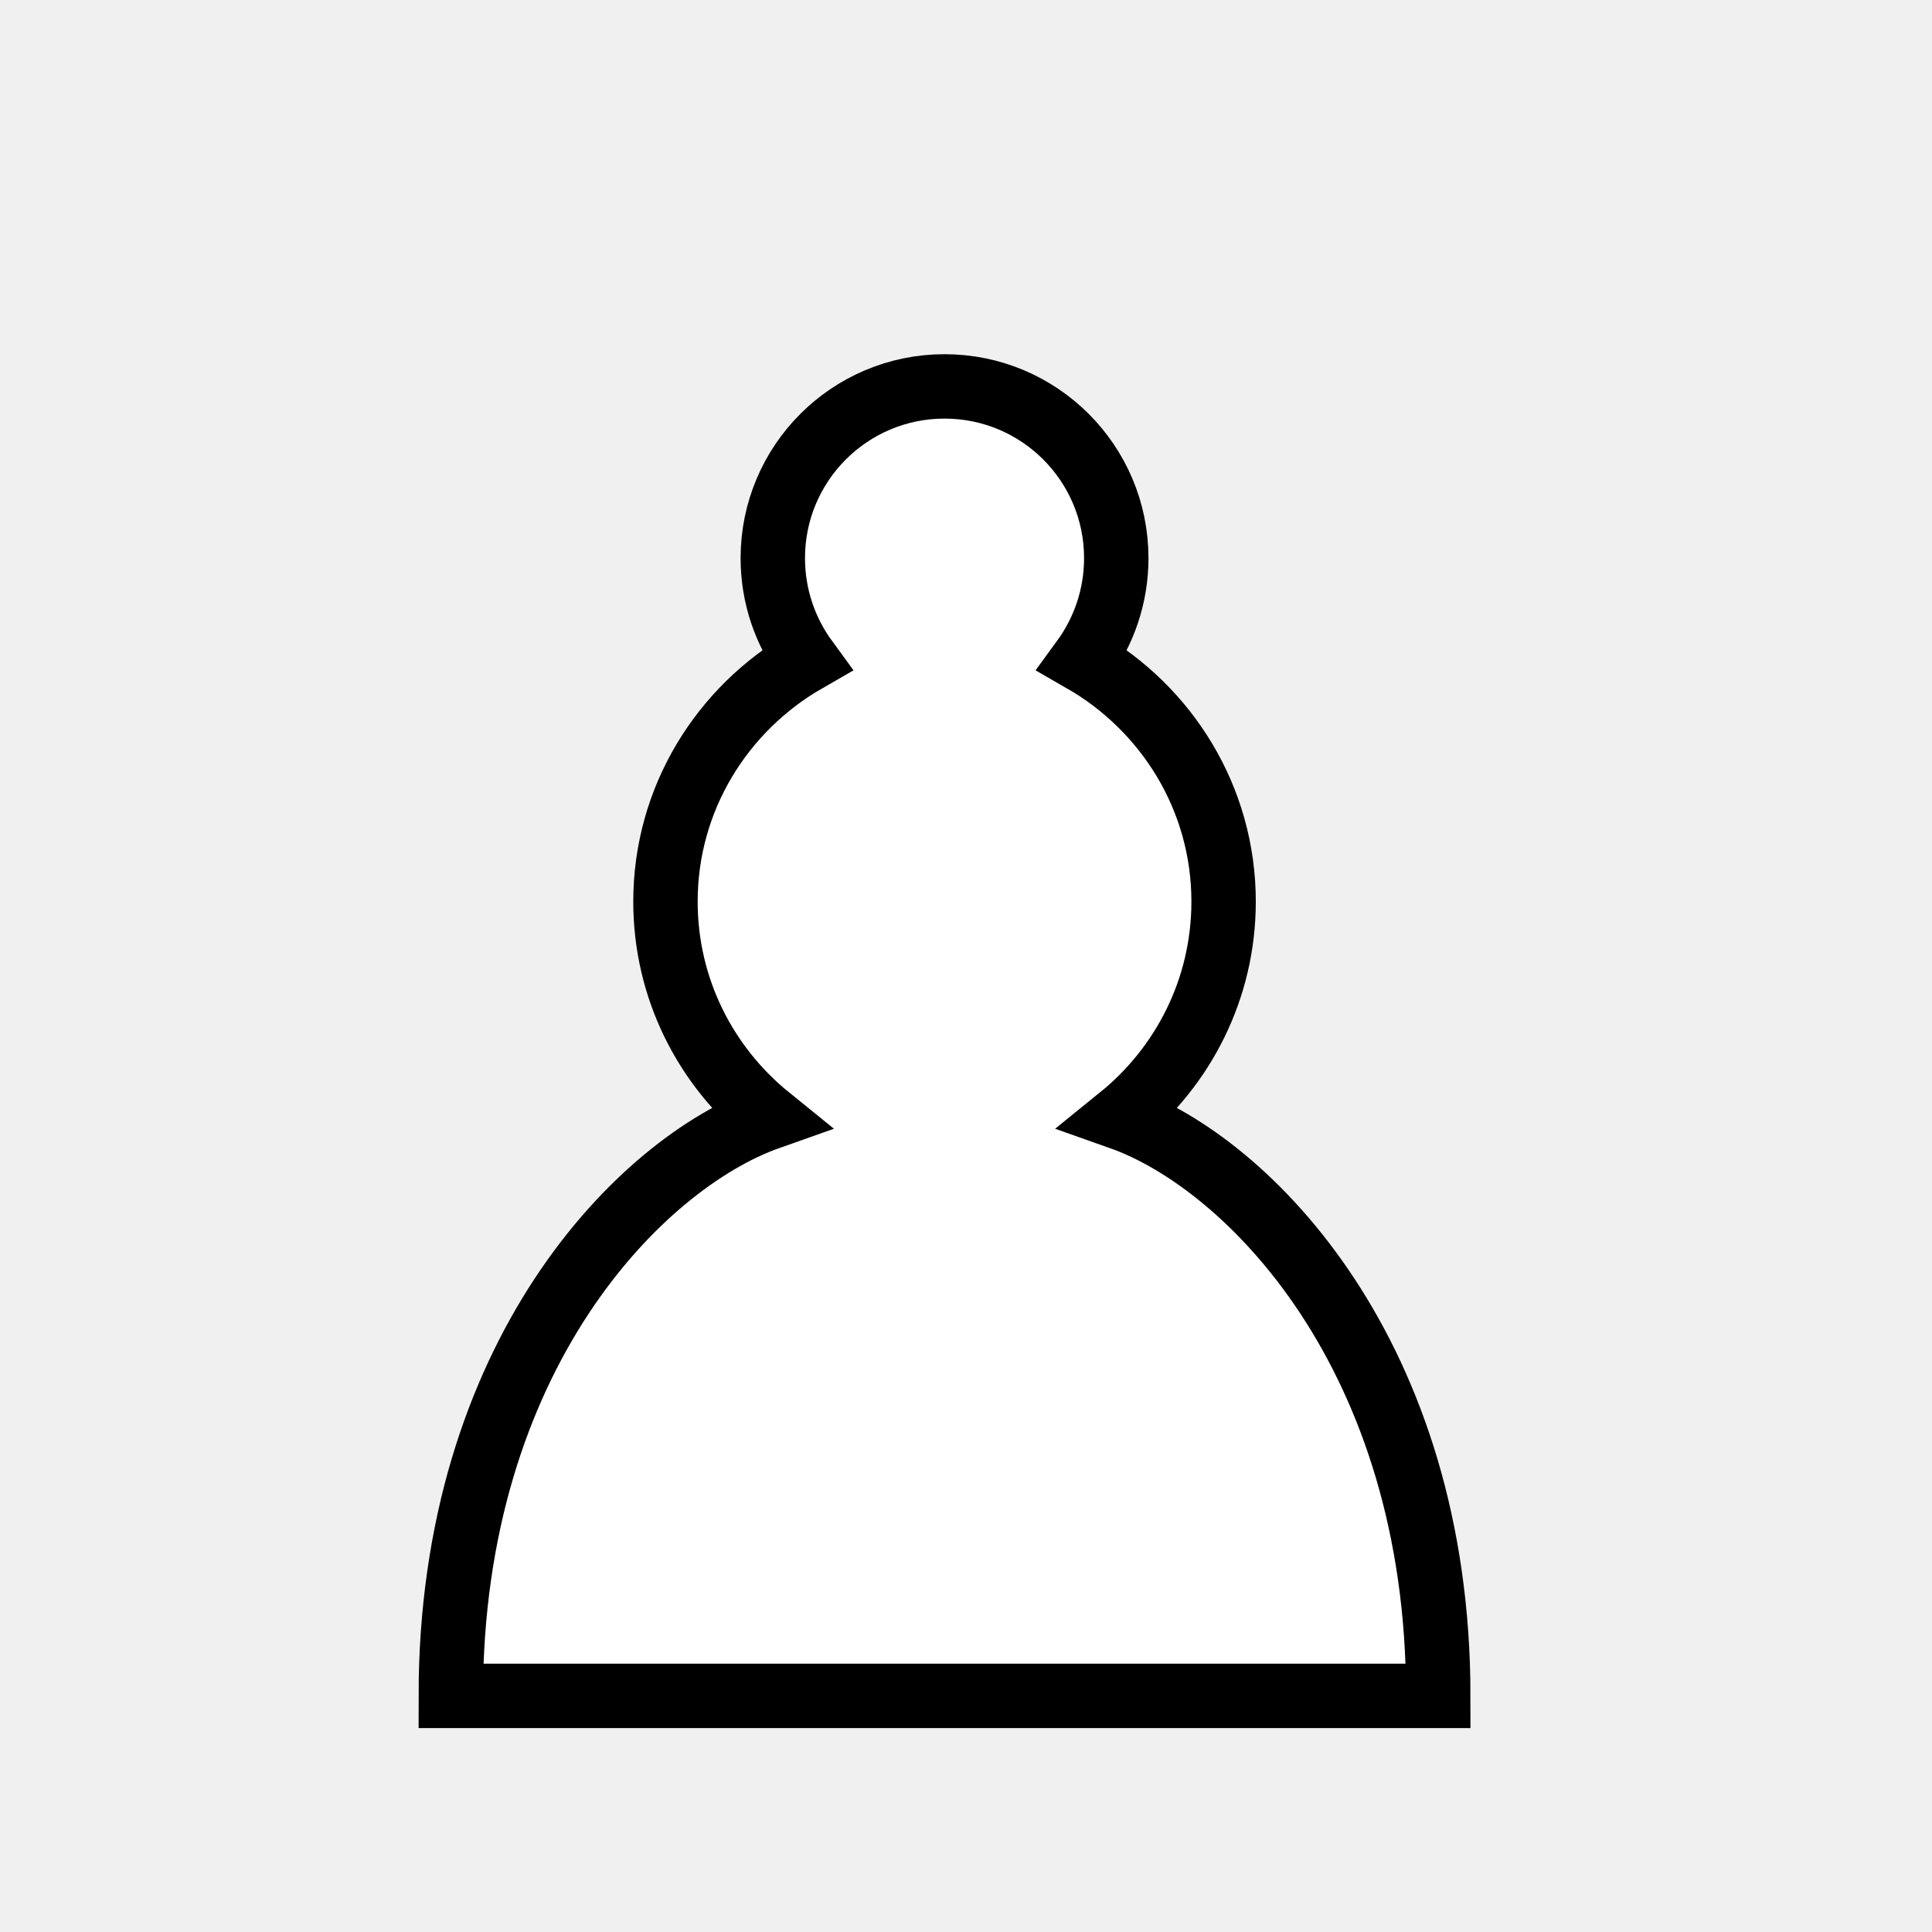
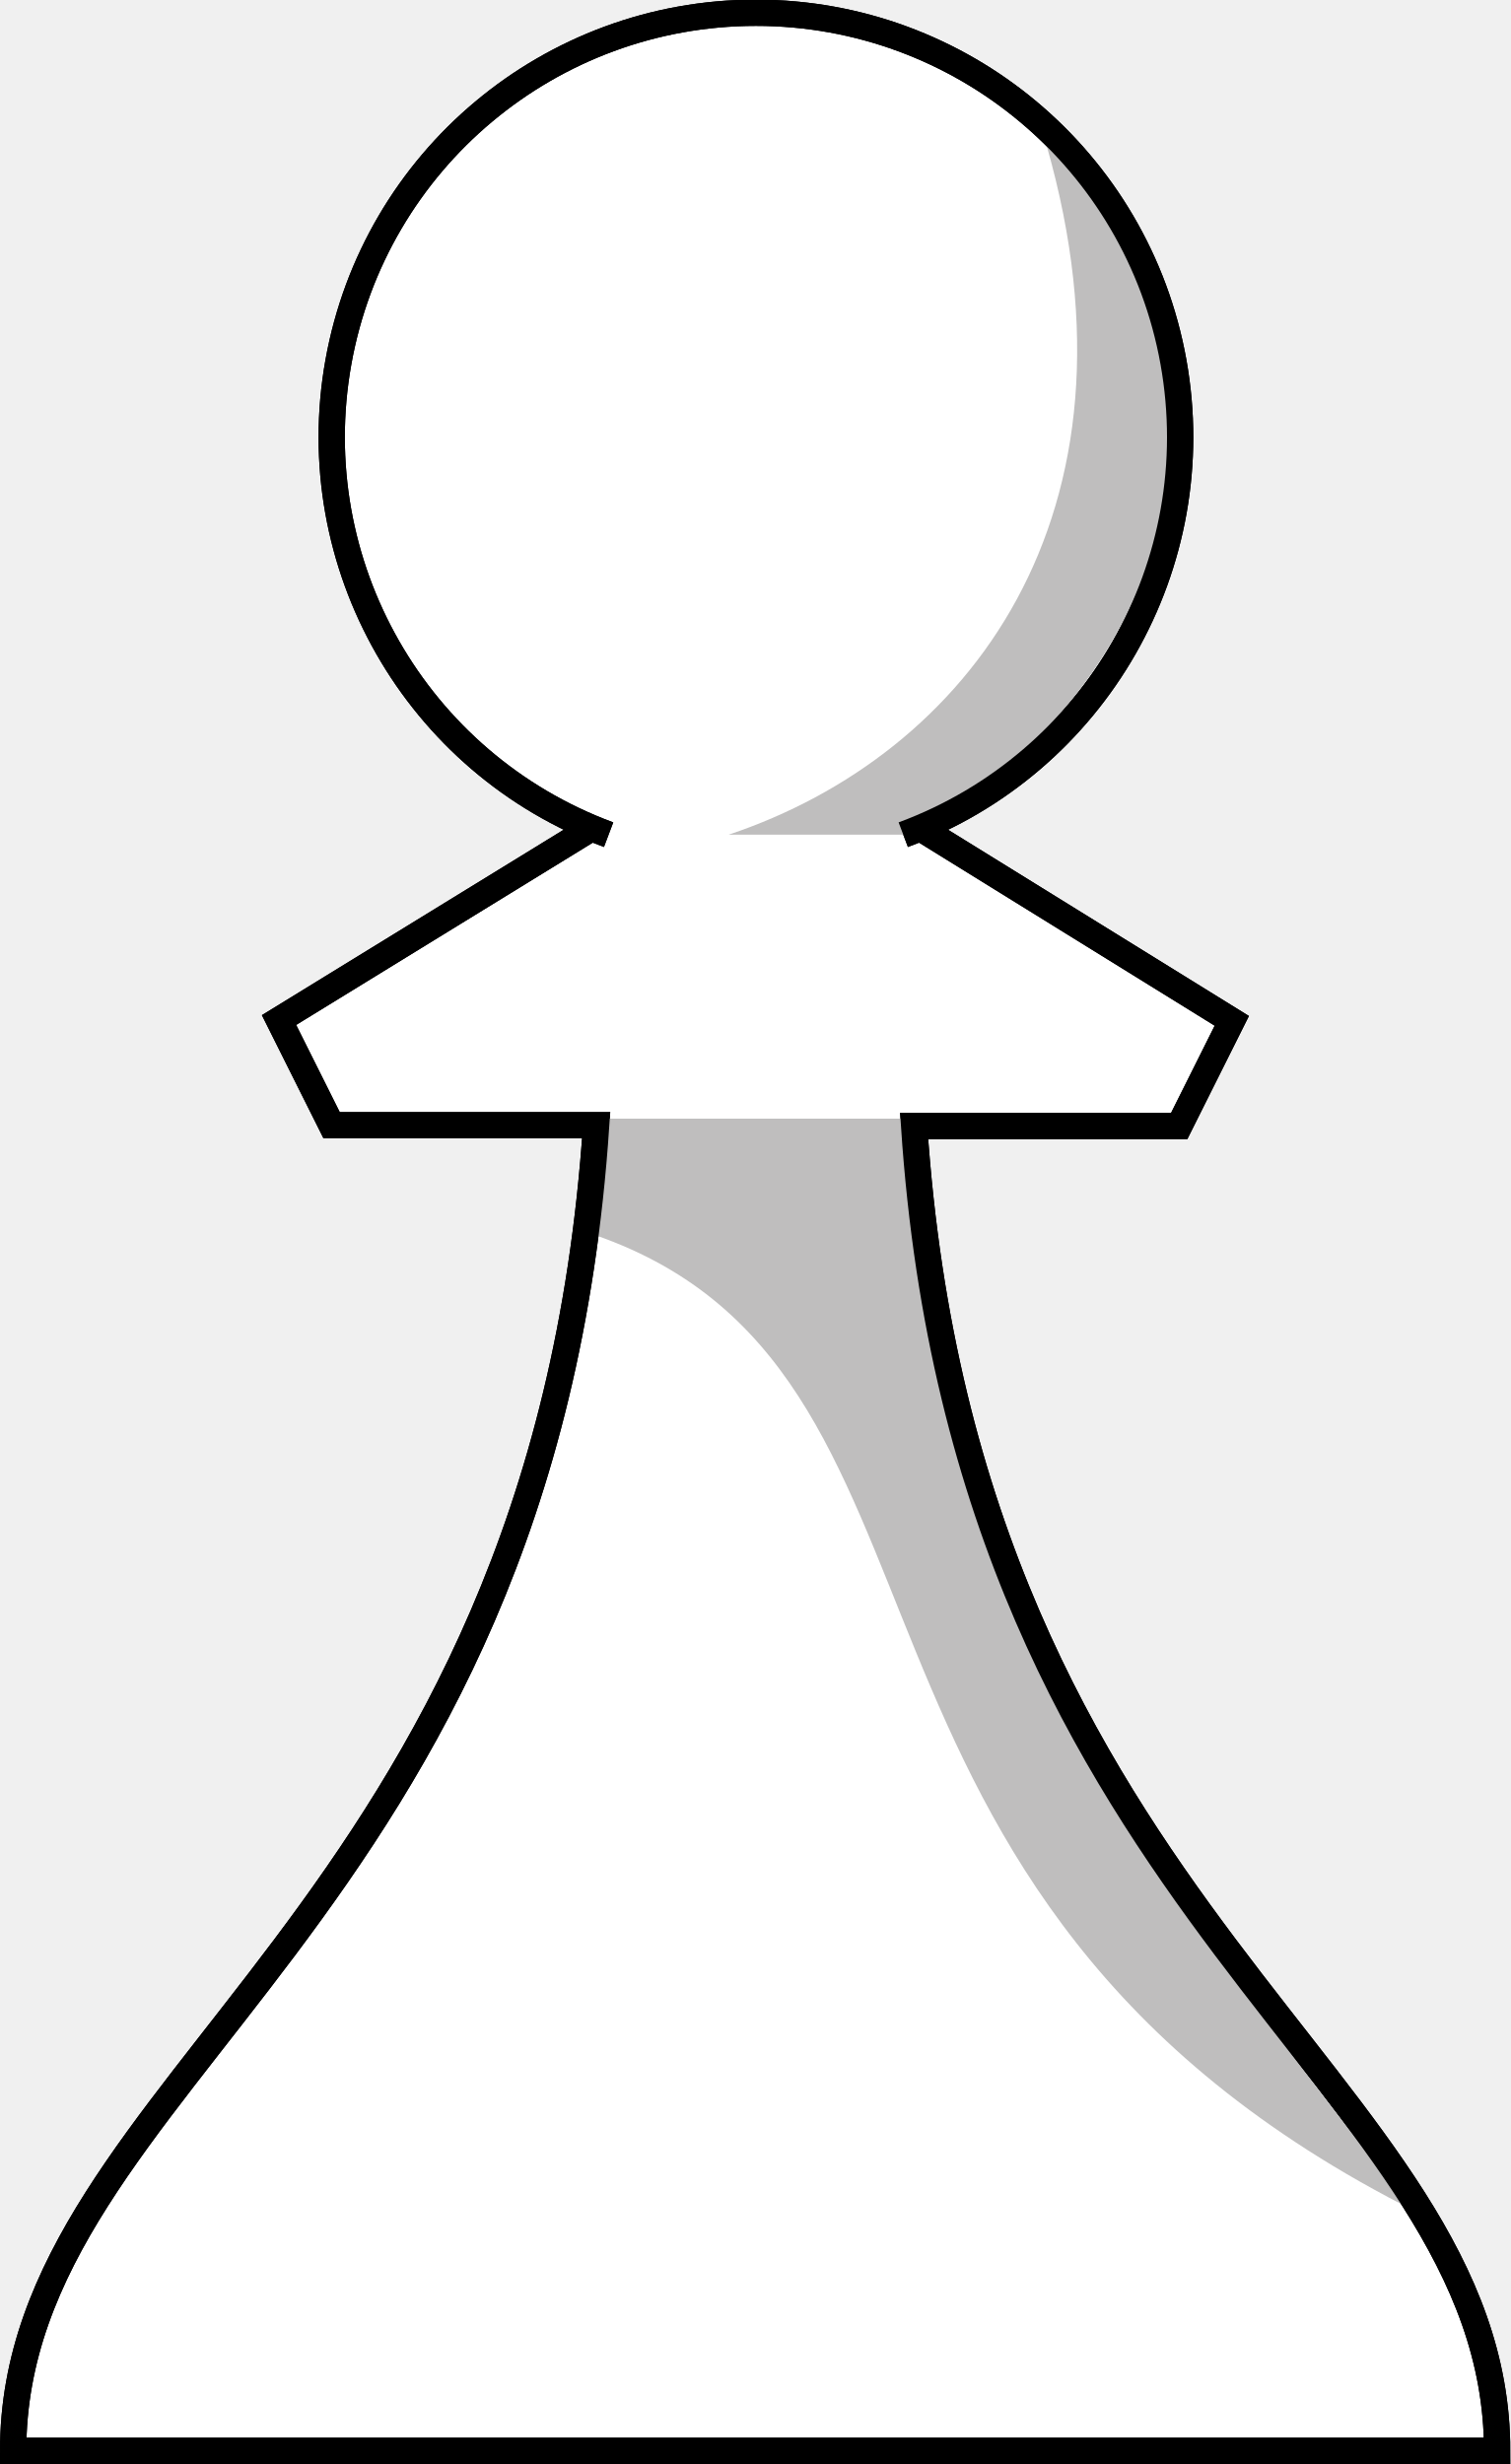
- <svg xmlns="http://www.w3.org/2000/svg" version="1.1" width="45" height="45">
-   <path d="M 22,9 C 19.79,9 18,10.79 18,13 C 18,13.89 18.29,14.71 18.78,15.38 C 16.83,16.5 15.5,18.59 15.5,21 C 15.5,23.03 16.44,24.84 17.91,26.03 C 14.91,27.09 10.5,31.58 10.5,39.5 L 33.5,39.5 C 33.5,31.58 29.09,27.09 26.09,26.03 C 27.56,24.84 28.5,23.03 28.5,21 C 28.5,18.59 27.17,16.5 25.22,15.38 C 25.71,14.71 26,13.89 26,13 C 26,10.79 24.21,9 22,9 z " style="opacity:1; fill:#ffffff; fill-opacity:1; fill-rule:nonzero; stroke:#000000; stroke-width:1.5; stroke-linecap:round; stroke-linejoin:miter; stroke-miterlimit:4; stroke-dasharray:none; stroke-opacity:1;" />
+ <svg xmlns="http://www.w3.org/2000/svg" viewBox="0 0 57.43 93.7">
+   <defs>
+     <style>.cls-1{fill:#fff;}.cls-1,.cls-3{stroke:#000;stroke-miterlimit:10;}.cls-2{fill:#bfbebe;}.cls-3{fill:none;}</style>
+   </defs>
+   <g id="Layer_2" data-name="Layer 2">
+     <g id="white">
+       <g id="pawn">
+         <path class="cls-1" d="M27.71,93.2H56.93c0-14.11-20.16-20.15-22.17-50.38H44.84l2-4L35,31.49l-.65.25a16.13,16.13,0,1,0-11.21,0l-.65-.25-11.88,7.3,2,4H22.67C20.65,73.05.5,79.09.5,93.2H29.72" />
+         <path class="cls-2" d="M27.71,31.74h6.8c11.33-6,13.35-20.16,5.29-26.2C43.83,19.64,36.77,28.71,27.71,31.74Z" />
+         <path class="cls-2" d="M23,42.54H35c0,12,6.81,27.49,18.9,41.59C29.72,72,37.78,51.89,22.28,46.85Z" />
+         <path class="cls-3" d="M27.71,93.2H56.93c0-14.11-20.16-20.15-22.17-50.38H44.84l2-4L35,31.49l-.65.25a16.13,16.13,0,1,0-11.21,0l-.65-.25-11.88,7.3,2,4H22.67C20.65,73.05.5,79.09.5,93.2H29.72" />
+       </g>
+     </g>
+   </g>
</svg>
